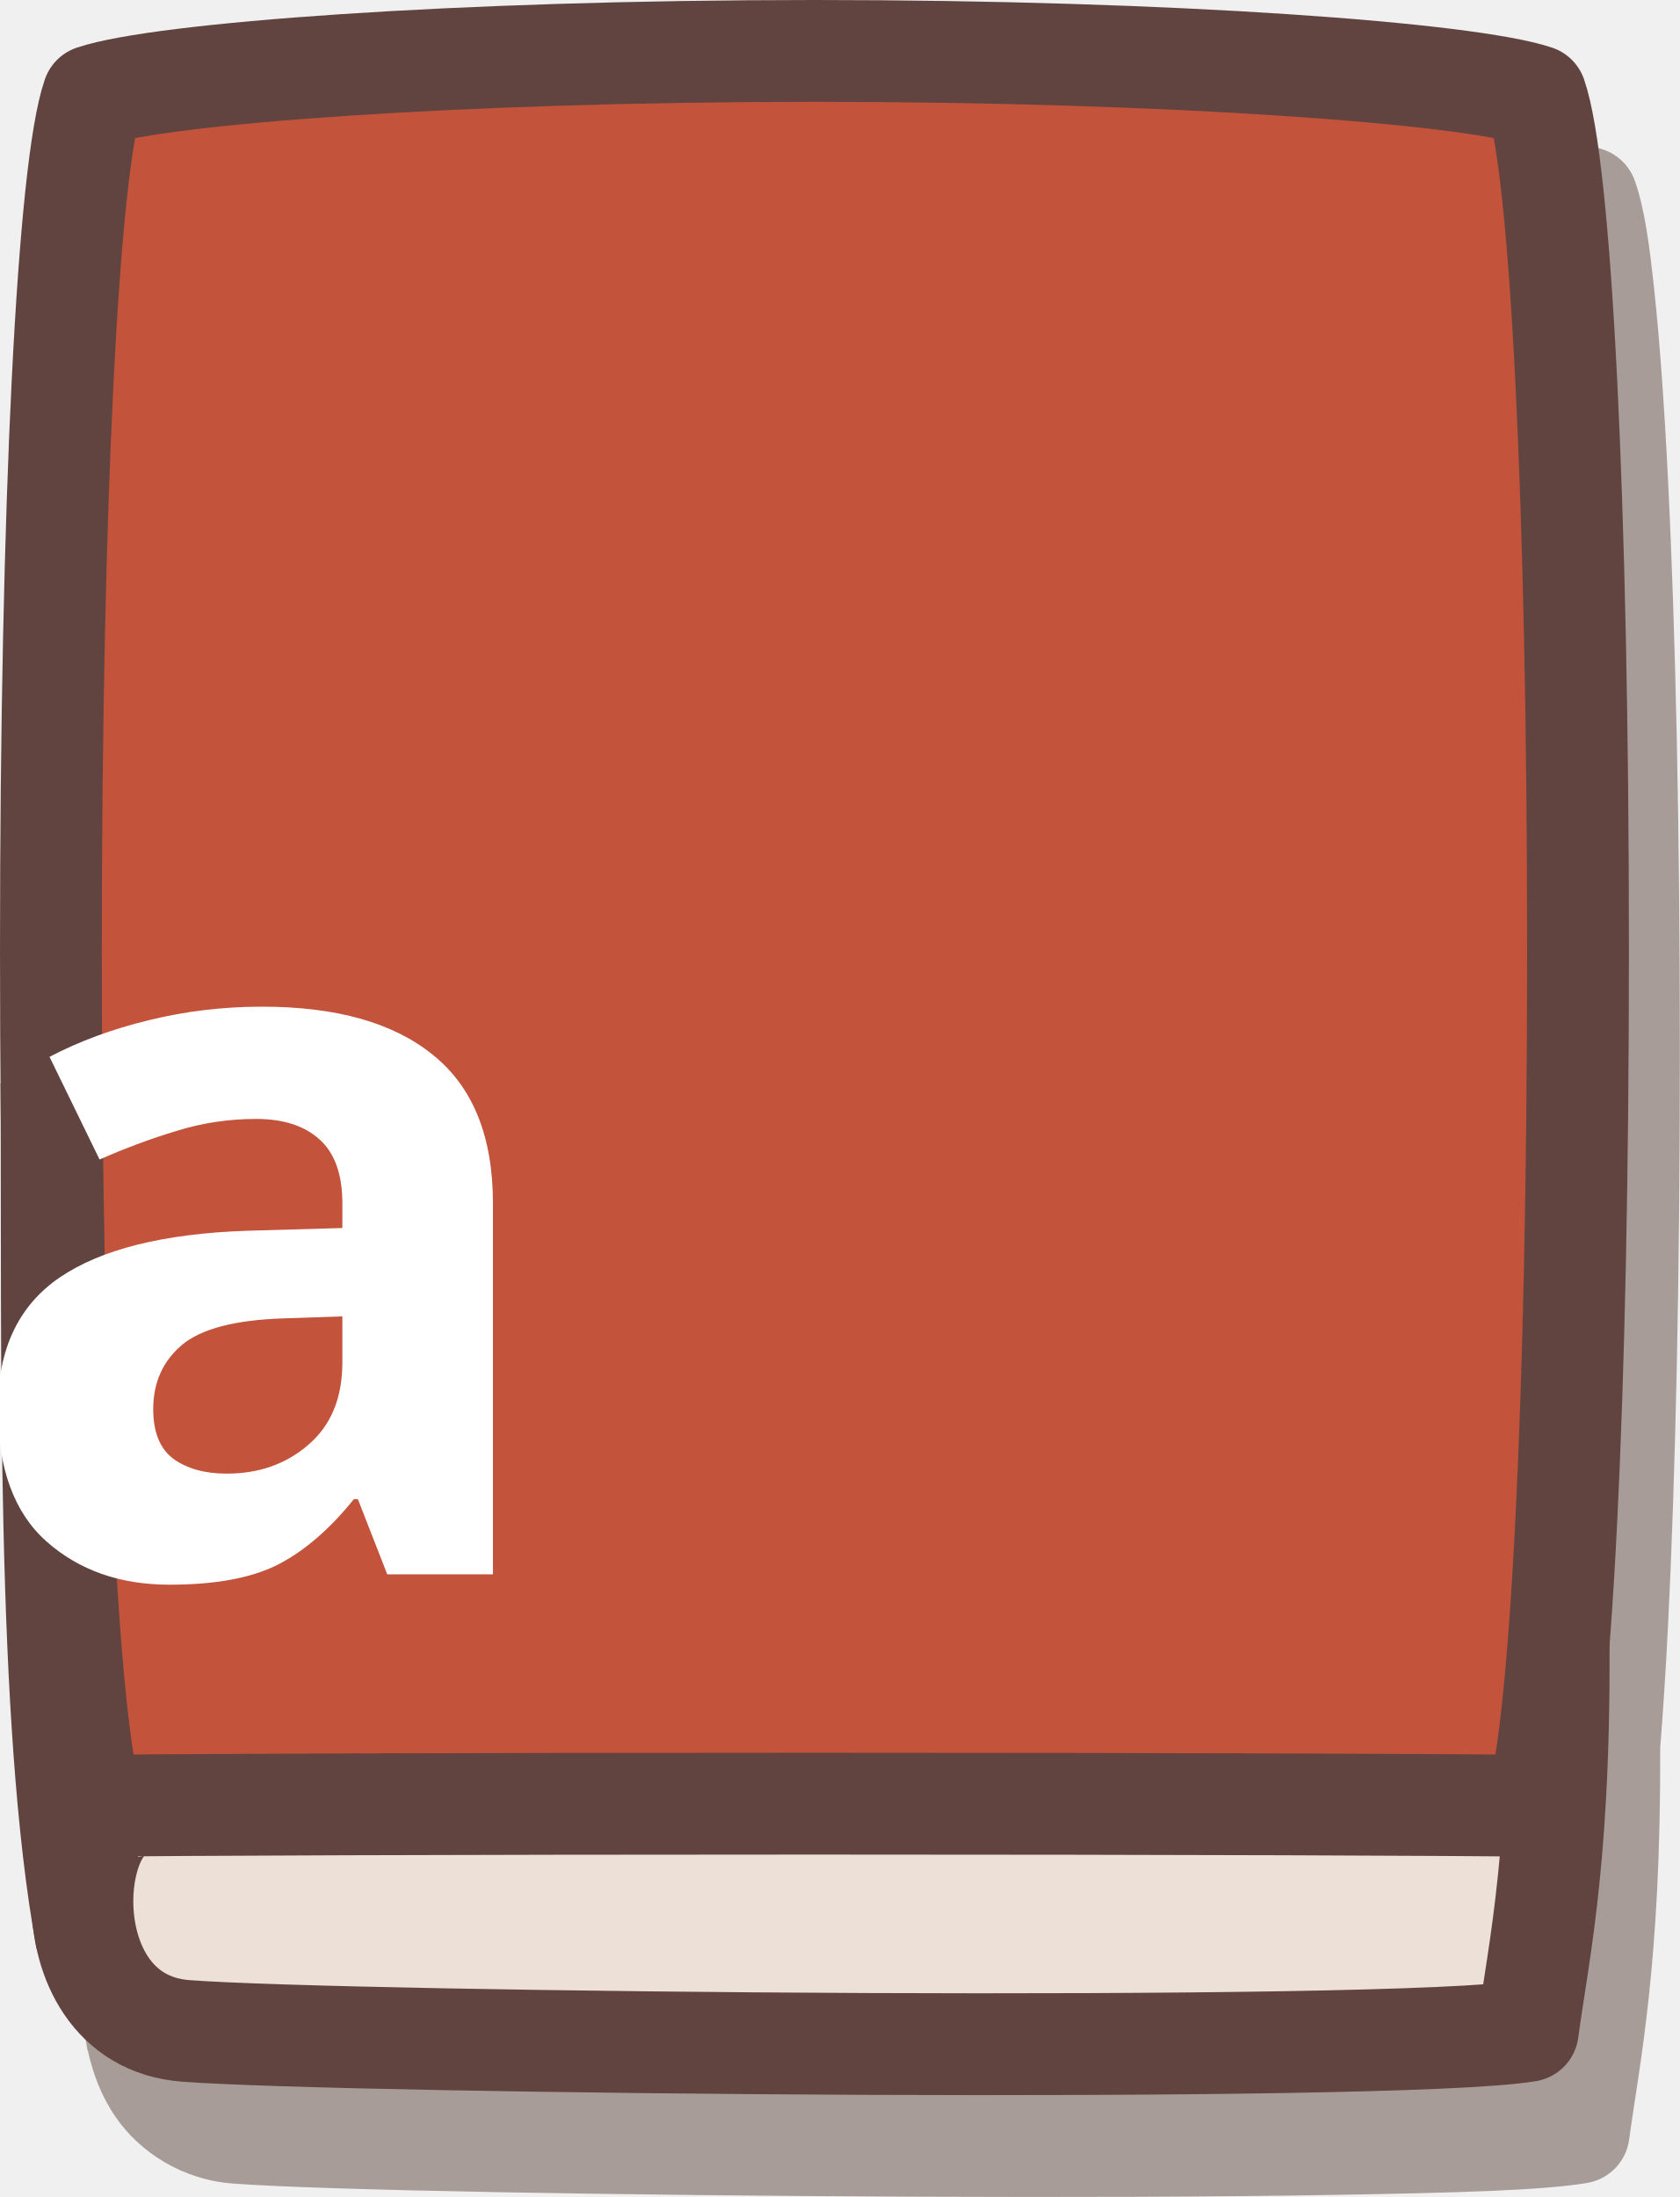
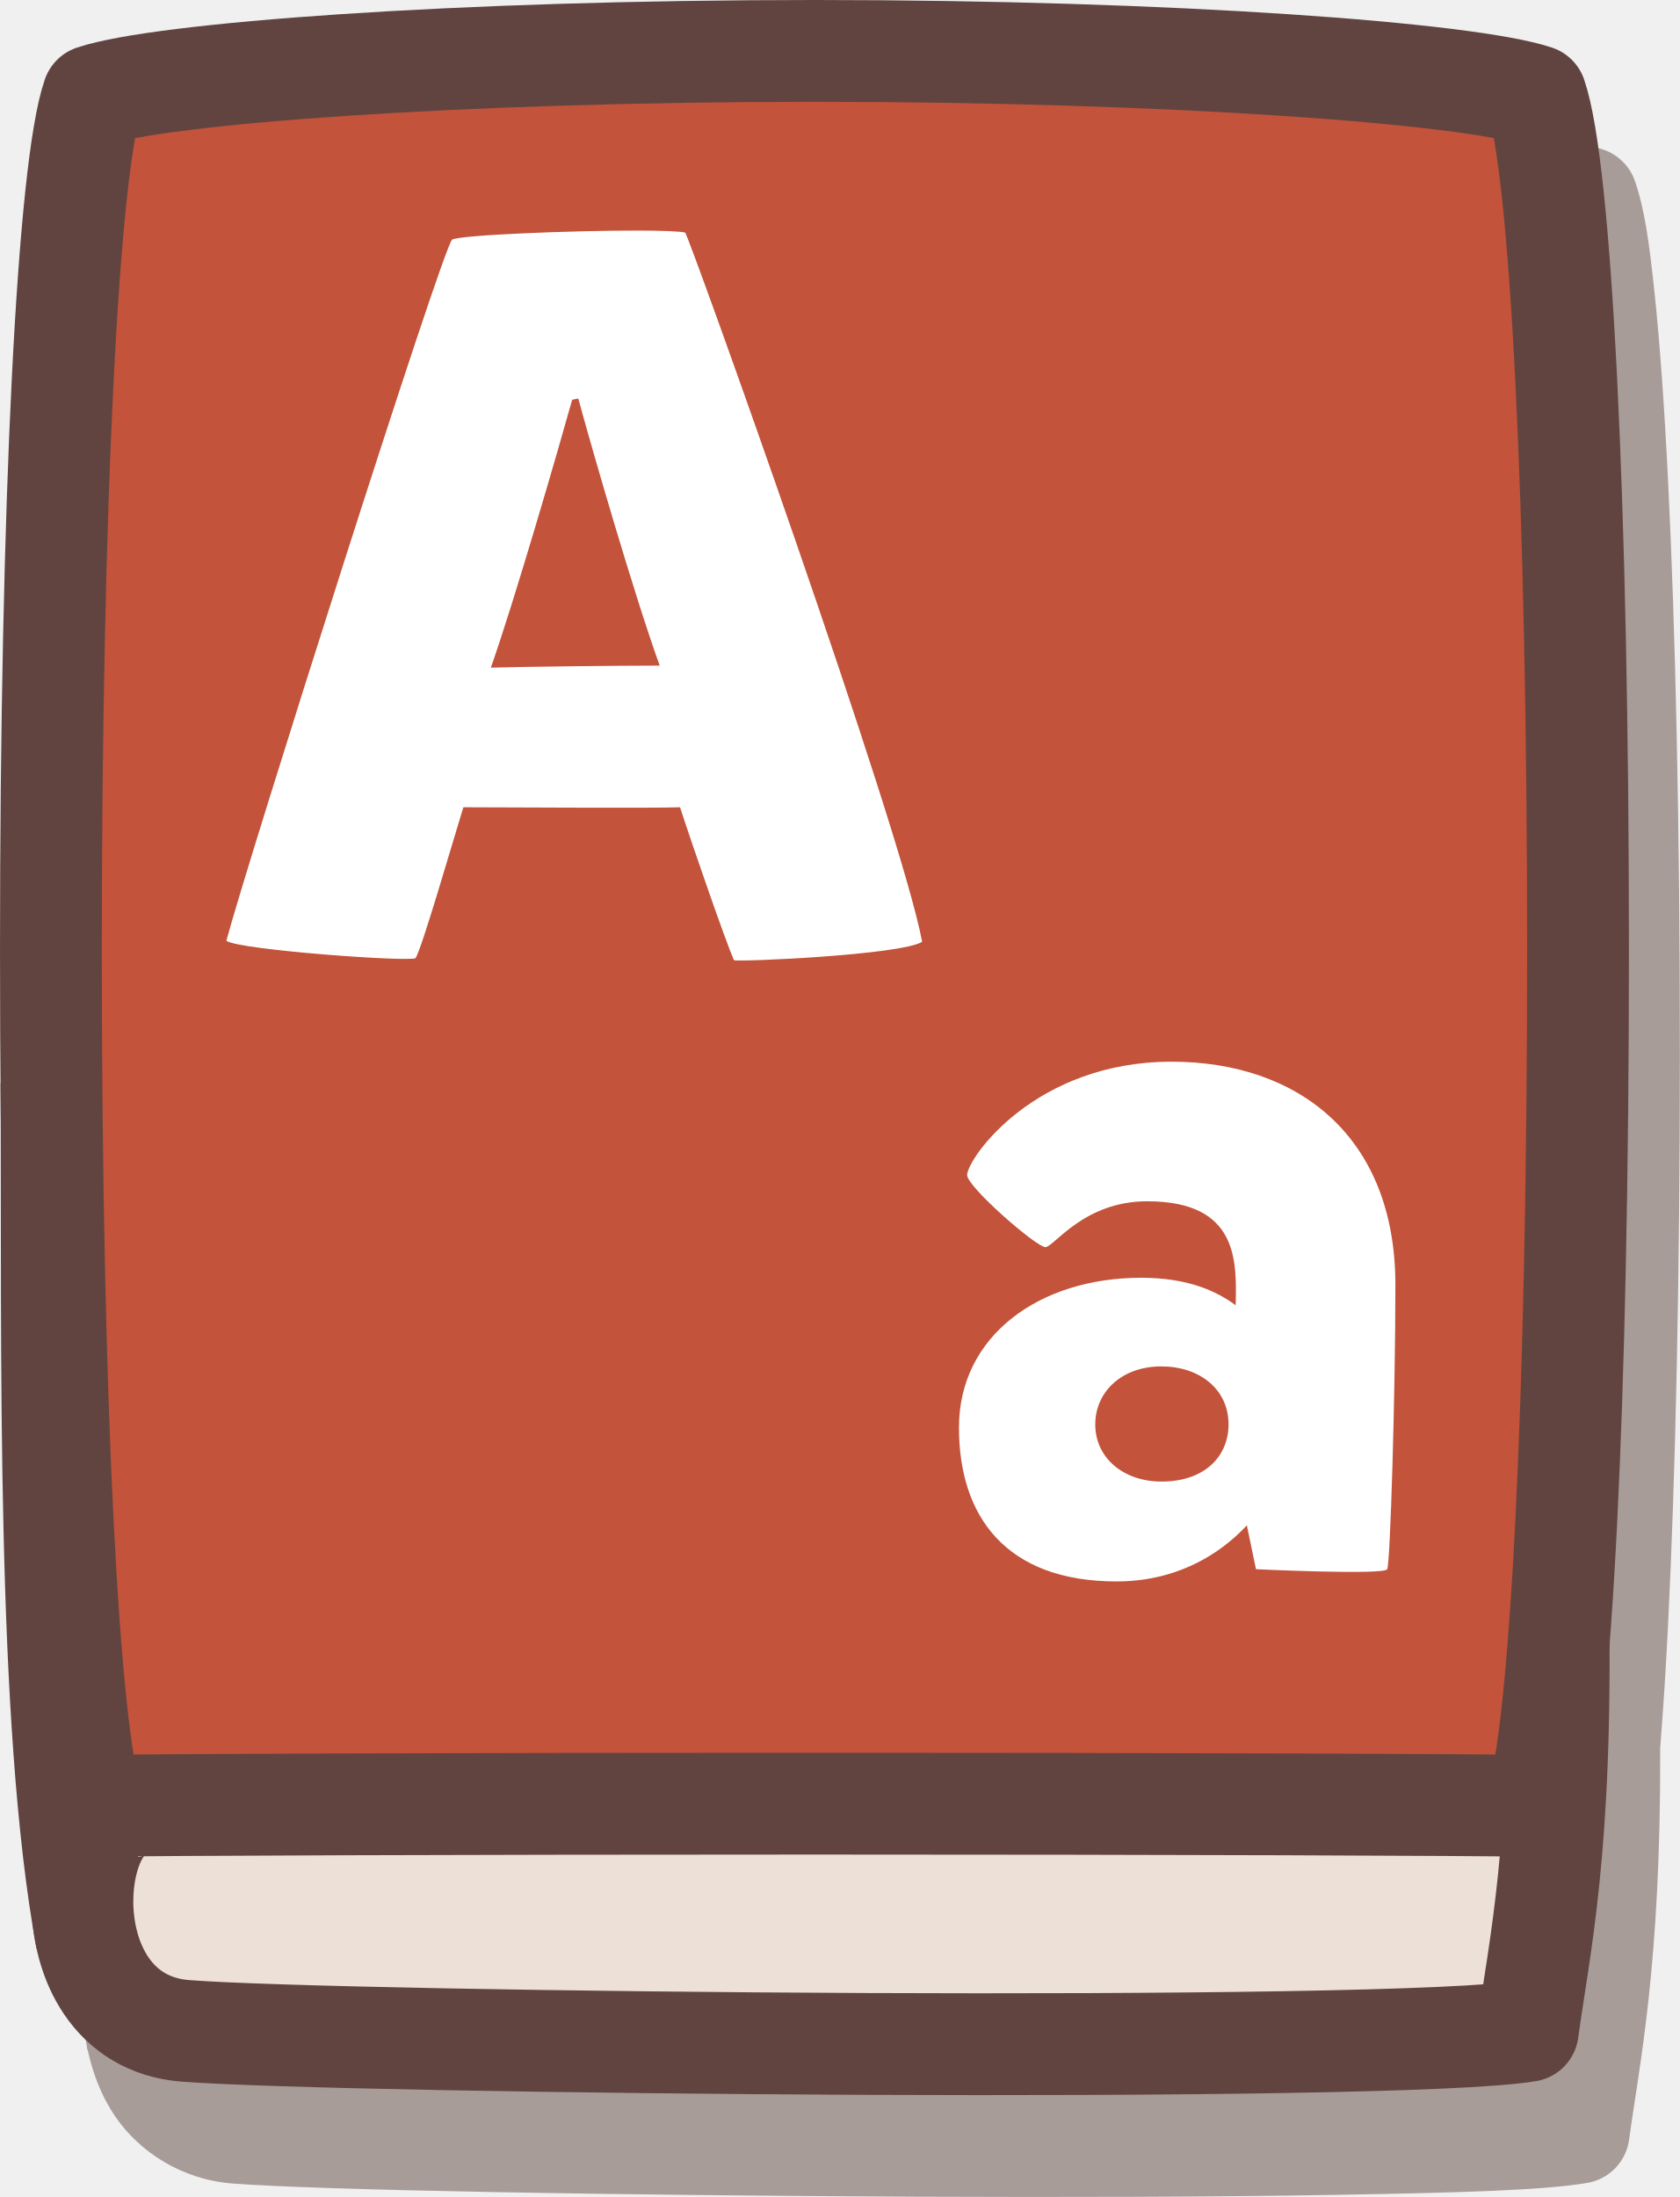
<svg xmlns="http://www.w3.org/2000/svg" width="66" height="86.306" viewBox="0 0 66 86.306" version="1.1" id="svg8" xml:space="preserve">
  <defs id="defs2" />
  <g id="layer6" transform="translate(-385.1399,-382.9729)">
    <g transform="translate(989.0361,-797.3813)" id="g1215">
      <path style="color:#000000;font-style:normal;font-variant:normal;font-weight:normal;font-stretch:normal;font-size:medium;line-height:normal;font-family:sans-serif;font-variant-ligatures:normal;font-variant-position:normal;font-variant-caps:normal;font-variant-numeric:normal;font-variant-alternates:normal;font-feature-settings:normal;text-indent:0;text-align:start;text-decoration:none;text-decoration-line:none;text-decoration-style:solid;text-decoration-color:#000000;letter-spacing:normal;word-spacing:normal;text-transform:none;writing-mode:lr-tb;direction:ltr;text-orientation:mixed;dominant-baseline:auto;baseline-shift:baseline;text-anchor:start;white-space:normal;shape-padding:0;clip-rule:nonzero;display:inline;overflow:visible;visibility:visible;opacity:1;isolation:auto;mix-blend-mode:normal;color-interpolation:sRGB;color-interpolation-filters:linearRGB;solid-color:#000000;solid-opacity:1;vector-effect:none;fill:#614840;fill-opacity:0.502;fill-rule:nonzero;stroke:none;stroke-width:4;stroke-linecap:butt;stroke-linejoin:round;stroke-miterlimit:4;stroke-dasharray:none;stroke-dashoffset:0;stroke-opacity:1;paint-order:fill markers stroke;color-rendering:auto;image-rendering:auto;shape-rendering:auto;text-rendering:auto;enable-background:accumulate" d="m -569.896,1184.354 c -7.101,0 -13.562,0.222 -18.607,0.557 -5.045,0.335 -8.406,0.658 -10.371,1.314 -0.588,0.196 -1.052,0.654 -1.256,1.24 -0.38,1.091 -0.564,2.437 -0.771,4.394 -0.207,1.957 -0.384,4.439 -0.531,7.381 -0.294,5.885 -0.463,13.604 -0.463,22.469 0,1.796 0.012,3.507 0.025,5.203 h -0.002 c 0.049,10.022 -0.235,24.133 1.277,33.182 0.014,0.119 0.042,0.238 0.061,0.357 0.026,0.146 0.048,0.304 0.074,0.447 h 0.014 c 0.193,0.897 0.524,1.786 1.08,2.602 0.942,1.381 2.602,2.477 4.613,2.631 3.447,0.263 15.144,0.467 26.895,0.517 5.875,0.025 11.719,0.01 16.439,-0.072 4.721,-0.08 8.116,-0.172 9.879,-0.467 0.865,-0.145 1.535,-0.836 1.652,-1.705 0.394,-2.921 1.252,-6.811 1.221,-15.393 0.114,-1.449 0.218,-3.02 0.309,-4.834 0.294,-5.884 0.463,-13.602 0.463,-22.467 0,-8.864 -0.169,-16.584 -0.463,-22.469 -0.147,-2.942 -0.324,-5.424 -0.531,-7.381 -0.207,-1.957 -0.392,-3.304 -0.771,-4.394 -0.204,-0.586 -0.668,-1.044 -1.256,-1.24 -1.965,-0.656 -5.326,-0.979 -10.371,-1.314 -5.045,-0.335 -11.507,-0.557 -18.607,-0.557 z" id="path2119-2" />
      <path style="display:inline;opacity:1;vector-effect:none;fill:#ede0d7;fill-opacity:1;fill-rule:nonzero;stroke:#614440;stroke-width:4;stroke-linecap:butt;stroke-linejoin:round;stroke-miterlimit:4;stroke-dasharray:none;stroke-dashoffset:0;stroke-opacity:1;paint-order:fill markers stroke" d="m -600.494,1256.534 c -1.586,-8.557 -1.328,-23.271 -1.379,-33.632" id="path2327" />
      <path style="display:inline;opacity:1;vector-effect:none;fill:#ede0d7;fill-opacity:1;fill-rule:nonzero;stroke:#614440;stroke-width:4;stroke-linecap:butt;stroke-linejoin:round;stroke-miterlimit:4;stroke-dasharray:none;stroke-dashoffset:0;stroke-opacity:1;paint-order:fill markers stroke" d="m -598.477,1251.296 c -1.339,0 -2.182,1.781 -2.182,3.746 0,2.309 1.165,4.872 4.057,5.093 6.321,0.483 47.438,0.884 52.732,0 0.442,-3.276 1.361,-7.098 1.194,-16.82" id="path2329" />
      <path style="display:inline;opacity:1;vector-effect:none;fill:#c3533a;fill-opacity:1;fill-rule:nonzero;stroke:#614440;stroke-width:4;stroke-linecap:butt;stroke-linejoin:round;stroke-miterlimit:4;stroke-dasharray:none;stroke-dashoffset:0;stroke-opacity:1;paint-order:fill markers stroke" d="m -541.896,1217.709 c 0,-17.677 -0.676,-30.775 -1.654,-33.587 -2.647,-0.884 -14.228,-1.768 -28.346,-1.768 -14.118,0 -25.699,0.884 -28.346,1.768 -0.979,2.812 -1.654,15.91 -1.654,33.587 0,17.677 0.676,30.775 1.654,33.587 2.647,-0.044 14.228,-0.088 28.346,-0.088 14.118,0 25.699,0.044 28.346,0.088 0.979,-2.812 1.654,-15.91 1.654,-33.587 z" id="path2331" />
-       <text id="text2345" y="1241.131" x="-557.705" style="font-style:normal;font-variant:normal;font-weight:bold;font-stretch:normal;font-size:40px;line-height:1;font-family:Mikado;-inkscape-font-specification:'Mikado Bold';font-variant-ligatures:normal;font-variant-caps:normal;font-variant-numeric:normal;font-feature-settings:normal;text-align:center;writing-mode:lr-tb;text-anchor:middle;display:inline;opacity:1;vector-effect:none;fill:#ffffff;fill-opacity:1;fill-rule:nonzero;stroke:none;stroke-width:4;stroke-linecap:butt;stroke-linejoin:round;stroke-miterlimit:4;stroke-dasharray:none;stroke-dashoffset:0;stroke-opacity:1;paint-order:stroke fill markers" xml:space="preserve" transform="scale(0.9991402,1.00086)">
-         <tspan y="1241.131" x="-557.705" id="tspan2343" style="font-size:40px;stroke-width:4">a</tspan>
-       </text>
-       <text transform="scale(0.9991402,1.00086)" xml:space="preserve" style="font-style:normal;font-variant:normal;font-weight:bold;font-stretch:normal;font-size:40px;line-height:1;font-family:Mikado;-inkscape-font-specification:'Mikado Bold';font-variant-ligatures:normal;font-variant-caps:normal;font-variant-numeric:normal;font-feature-settings:normal;text-align:center;writing-mode:lr-tb;text-anchor:middle;display:inline;opacity:1;vector-effect:none;fill:#ffffff;fill-opacity:1;fill-rule:nonzero;stroke:none;stroke-width:4;stroke-linecap:butt;stroke-linejoin:round;stroke-miterlimit:4;stroke-dasharray:none;stroke-dashoffset:0;stroke-opacity:1;paint-order:stroke fill markers" x="-581.875" y="1216.665" id="text2167">
-         <tspan style="font-size:40px;stroke-width:4" id="tspan2165" x="-581.875" y="1216.665">A</tspan>
-       </text>
+       <path id="text2345" style="font-style:normal;font-variant:normal;font-weight:bold;font-stretch:normal;font-size:40px;line-height:1;font-family:Mikado;-inkscape-font-specification:'Mikado Bold';font-variant-ligatures:normal;font-variant-caps:normal;font-variant-numeric:normal;font-feature-settings:normal;text-align:center;writing-mode:lr-tb;text-anchor:middle;display:inline;opacity:1;vector-effect:none;fill:#ffffff;fill-opacity:1;fill-rule:nonzero;stroke:none;stroke-width:4;stroke-linecap:butt;stroke-linejoin:round;stroke-miterlimit:4;stroke-dasharray:none;stroke-dashoffset:0;stroke-opacity:1;paint-order:stroke fill markers" d="M -579.277 1188.39 C -581.91 1188.385 -586.365 1188.565 -586.635 1188.745 C -586.995 1188.985 -594.754 1213.385 -595.514 1216.265 C -595.034 1216.625 -588.274 1217.106 -588.074 1216.946 C -587.834 1216.586 -586.675 1212.585 -586.195 1211.025 C -584.755 1211.025 -578.634 1211.065 -577.674 1211.025 C -577.194 1212.505 -575.875 1216.306 -575.555 1217.026 C -575.435 1217.106 -568.994 1216.826 -568.154 1216.306 C -568.994 1211.786 -577.355 1188.506 -577.475 1188.466 C -577.725 1188.416 -578.4 1188.392 -579.277 1188.39 z M -581.674 1194.986 C -581.154 1196.906 -579.474 1202.705 -578.474 1205.465 C -580.114 1205.465 -583.754 1205.505 -585.114 1205.545 C -584.194 1202.945 -582.474 1197.025 -581.914 1195.025 C -581.834 1195.025 -581.754 1194.986 -581.674 1194.986 z M -558.345 1221.011 C -563.705 1221.011 -566.345 1224.77 -566.385 1225.45 C -566.425 1225.89 -563.664 1228.291 -563.304 1228.291 C -562.944 1228.251 -561.785 1226.49 -559.305 1226.49 C -555.705 1226.49 -555.785 1228.851 -555.825 1230.571 C -556.585 1230.011 -557.705 1229.492 -559.545 1229.492 C -563.545 1229.492 -566.706 1231.771 -566.706 1235.371 C -566.706 1238.851 -564.865 1241.411 -560.505 1241.411 C -557.345 1241.411 -555.665 1239.49 -555.385 1239.21 L -555.026 1240.931 C -555.026 1240.931 -549.985 1241.171 -549.865 1240.931 C -549.745 1240.691 -549.544 1234.051 -549.544 1229.771 C -549.544 1223.931 -553.385 1221.011 -558.345 1221.011 z M -558.746 1232.971 C -557.266 1232.971 -556.105 1233.85 -556.105 1235.25 C -556.105 1236.45 -556.986 1237.491 -558.746 1237.491 C -560.226 1237.491 -561.346 1236.57 -561.346 1235.25 C -561.346 1233.97 -560.306 1232.971 -558.746 1232.971 z " transform="scale(0.9991402,1.00086)" />
    </g>
  </g>
</svg>
